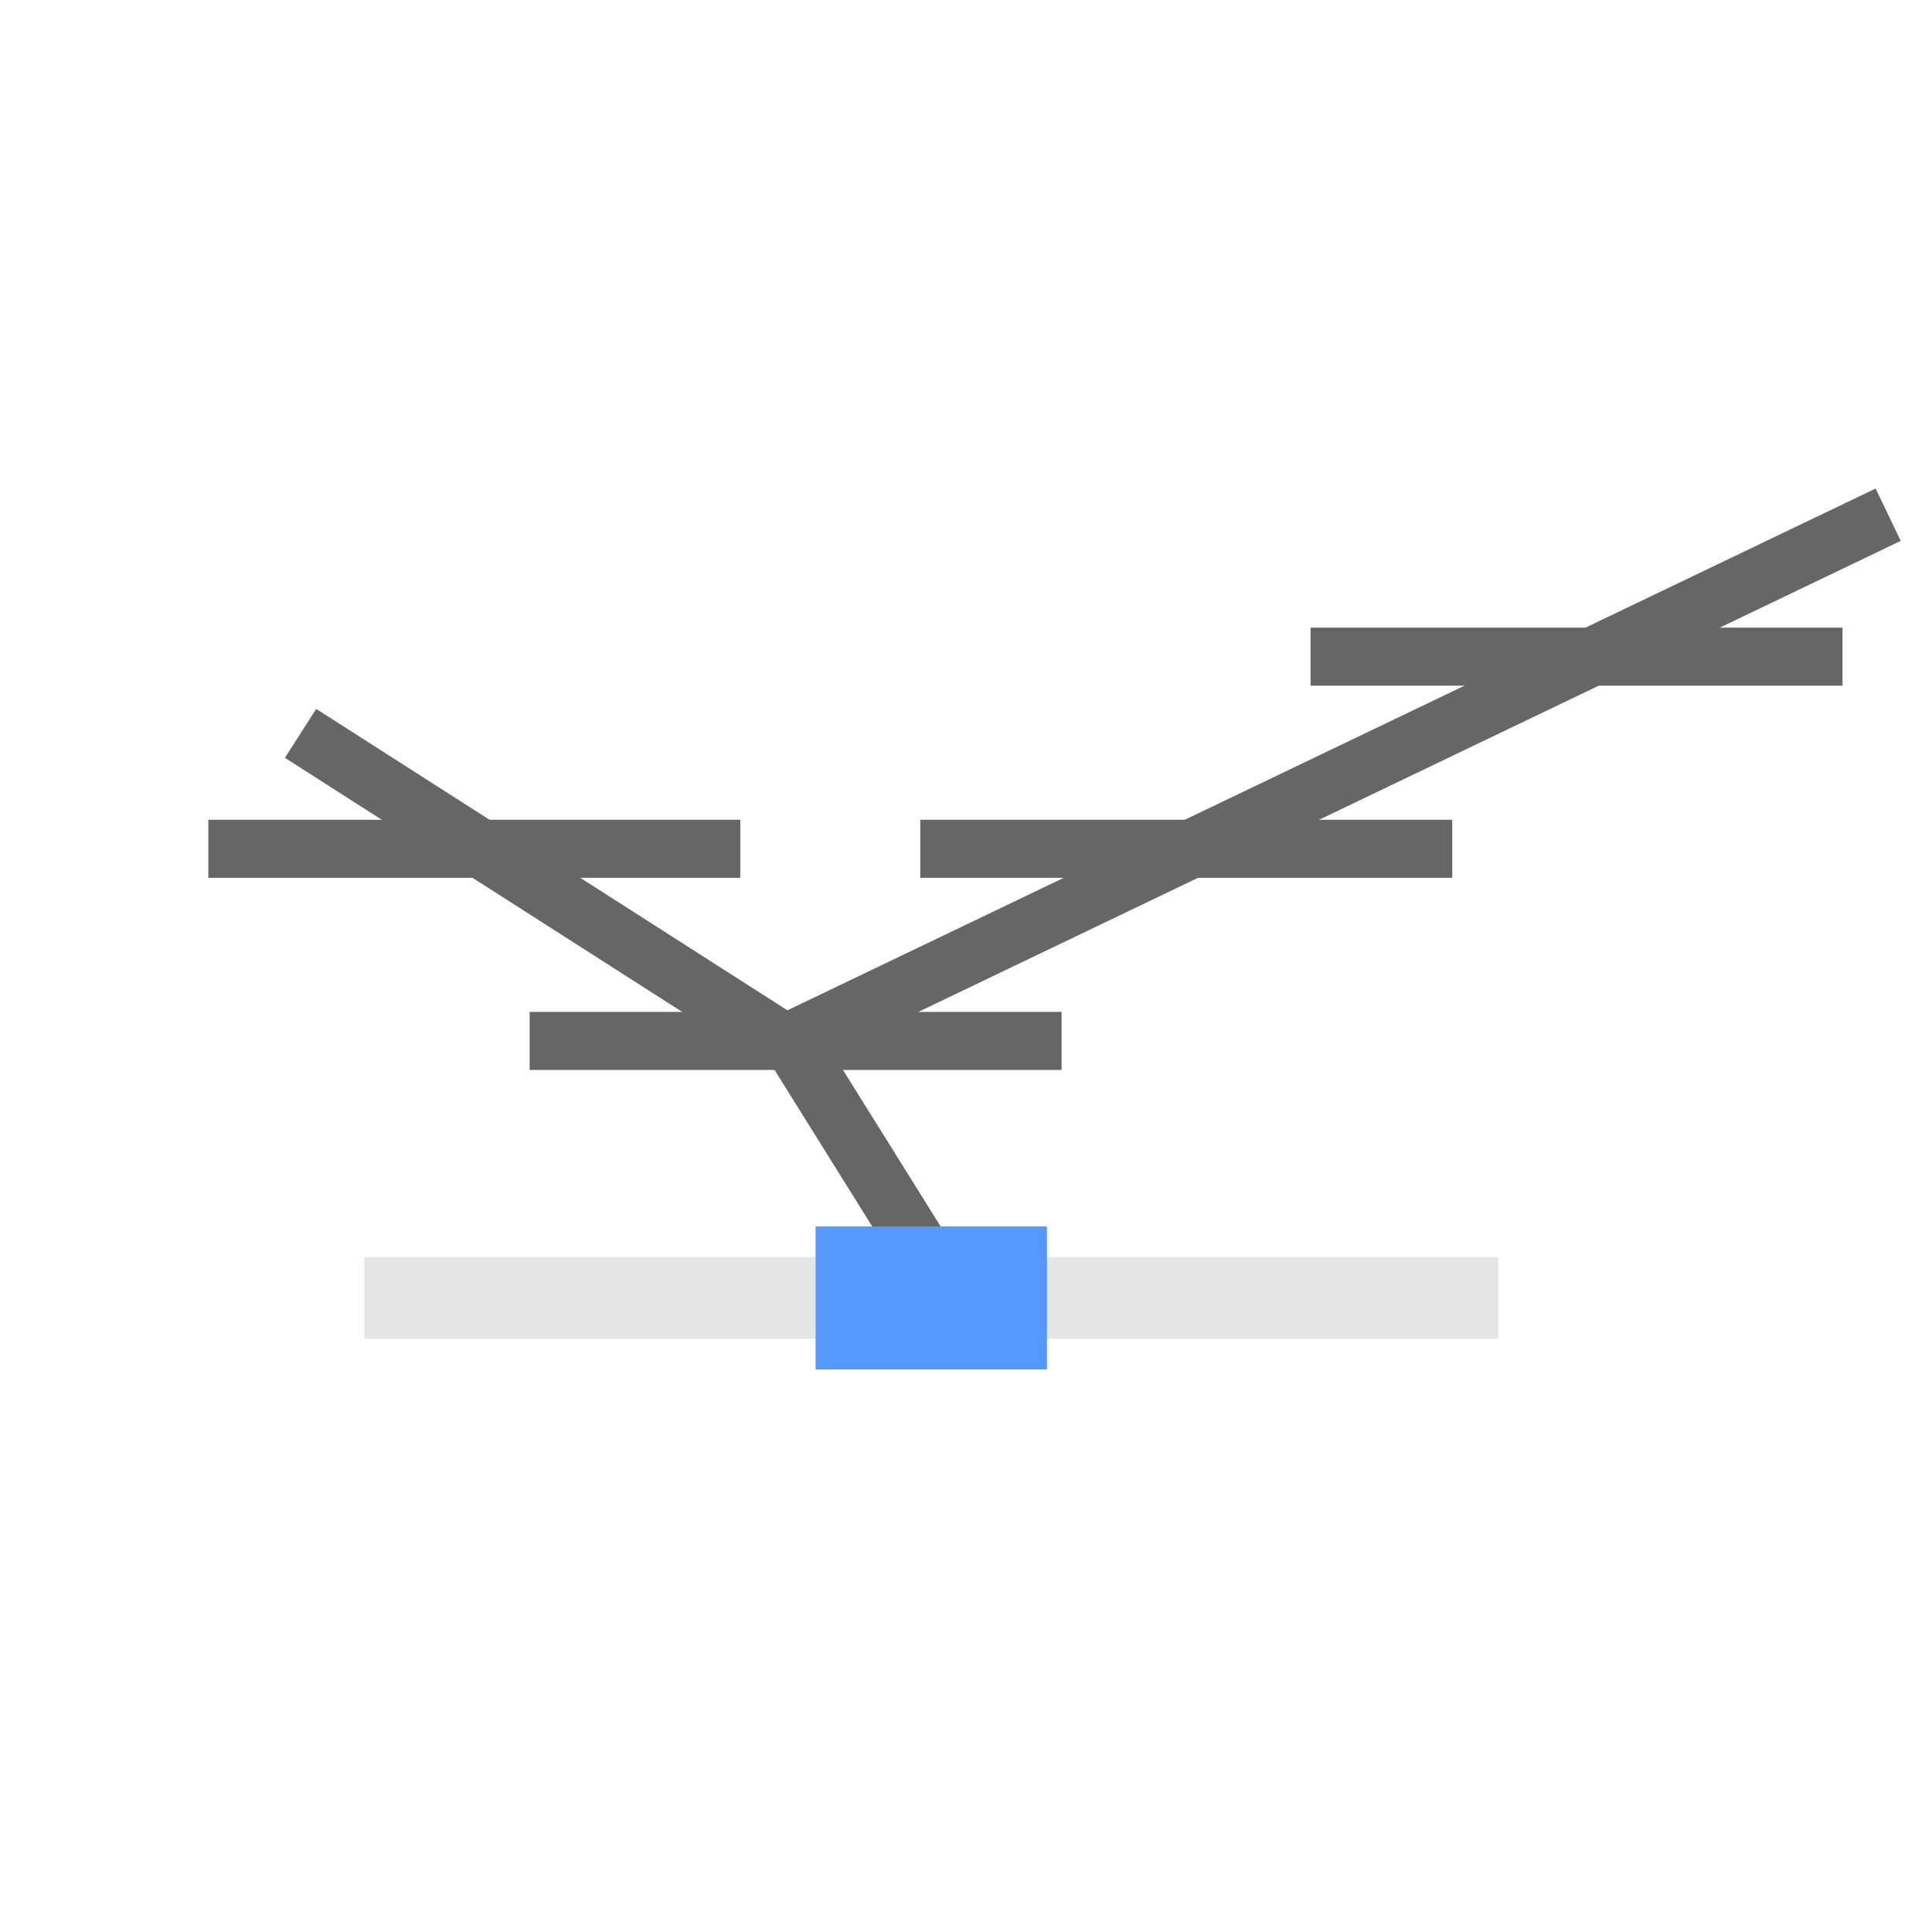
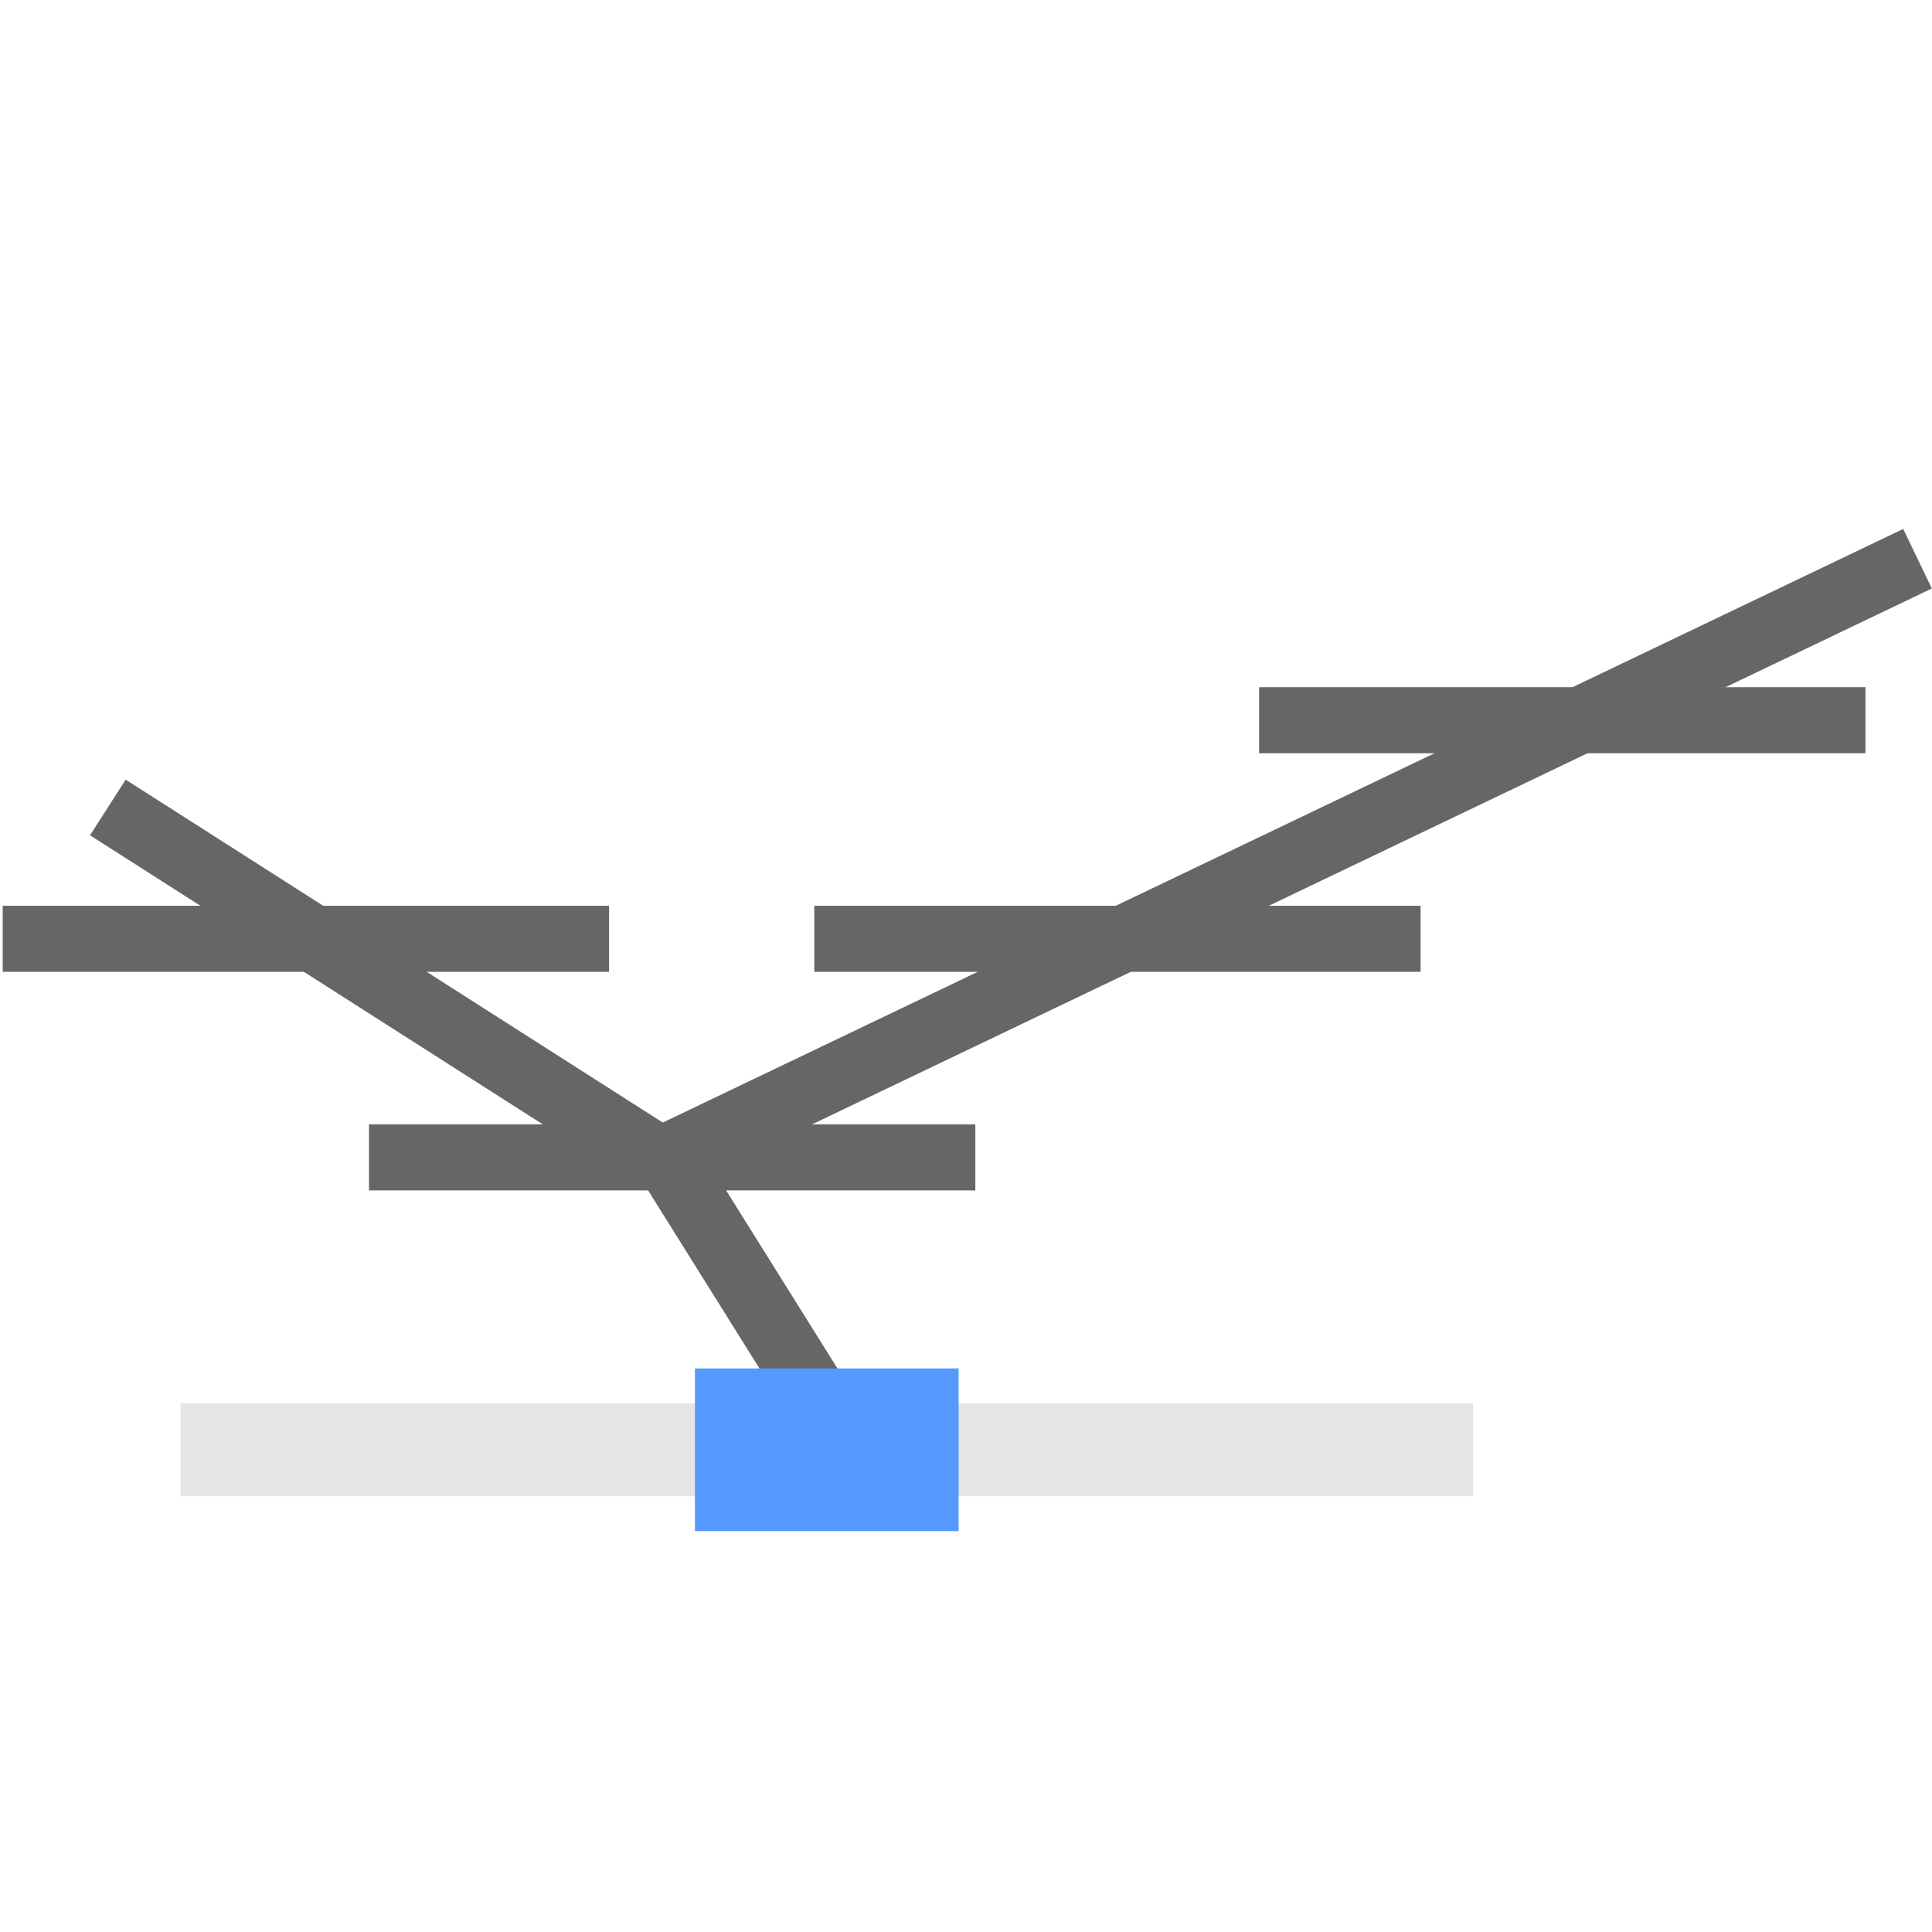
<svg xmlns="http://www.w3.org/2000/svg" width="250px" height="250px" viewBox="0 0 250 250" version="1.1" id="SVGRoot">
  <defs id="defs273" />
  <g id="layer1">
-     <rect style="fill:#666666;stroke-width:0.507" id="rect324-3-6-2" width="39.659" height="7.512" x="167.571" y="-19.236" transform="rotate(58.03206)" />
-     <rect style="fill:#666666;stroke-width:0.693" id="rect324-3-6-6" width="74.013" height="7.512" x="83.898" y="55.227" transform="rotate(32.60505)" />
-     <rect style="fill:#666666;stroke-width:1.008" id="rect324-3-7-6" width="156.877" height="7.512" x="34.639" y="161.937" transform="rotate(-25.6172)" />
-     <rect style="fill:#e6e6e6;stroke-width:1.157" id="rect324" width="146.725" height="10.576" x="47.145" y="162.667" />
-     <rect style="fill:#666666;stroke-width:0.668" id="rect324-3" width="68.834" height="7.512" x="68.538" y="130.939" />
-     <rect style="fill:#666666;stroke-width:0.668" id="rect324-3-6" width="68.834" height="7.512" x="26.958" y="106.078" />
-     <rect style="fill:#666666;stroke-width:0.668" id="rect324-3-7" width="68.834" height="7.512" x="119.085" y="106.078" />
-     <rect style="fill:#666666;stroke-width:0.668" id="rect324-3-5" width="68.834" height="7.512" x="169.587" y="81.216" />
-     <rect style="fill:#5599ff;stroke-width:0.986" id="rect424" width="29.938" height="18.508" x="105.538" y="158.701" />
+     <rect style="fill:#666666;stroke-width:0.577" id="rect324-3-6-2" width="45.143" height="8.558" x="171.733" y="2.003" transform="matrix(0.5301909,0.8478783,-0.8488095,0.5286988,0,0)" />
+     <rect style="fill:#666666;stroke-width:0.789" id="rect324-3-6-6" width="84.318" height="8.551" x="68.128" y="76.286" transform="matrix(0.8428833,0.5380964,-0.5395938,0.8419255,0,0)" />
+     <rect style="fill:#666666;stroke-width:1.148" id="rect324-3-7-6" width="178.756" height="8.549" x="13.59" y="168.049" transform="matrix(0.9020323,-0.4316685,0.4330451,0.9013723,0,0)" />
+     <rect style="fill:#e6e6e6;stroke-width:1.318" id="rect324" width="167.249" height="12.032" x="23.359" y="181.586" />
+     <rect style="fill:#666666;stroke-width:0.761" id="rect324-3" width="78.463" height="8.546" x="47.745" y="145.491" />
+     <rect style="fill:#666666;stroke-width:0.761" id="rect324-3-6" width="78.463" height="8.546" x="0.349" y="117.208" />
+     <rect style="fill:#666666;stroke-width:0.761" id="rect324-3-7" width="78.463" height="8.546" x="105.362" y="117.208" />
+     <rect style="fill:#666666;stroke-width:0.761" id="rect324-3-5" width="78.463" height="8.546" x="162.928" y="88.924" />
+     <rect style="fill:#5599ff;stroke-width:1.122" id="rect424" width="34.126" height="21.055" x="89.921" y="177.074" />
  </g>
</svg>
